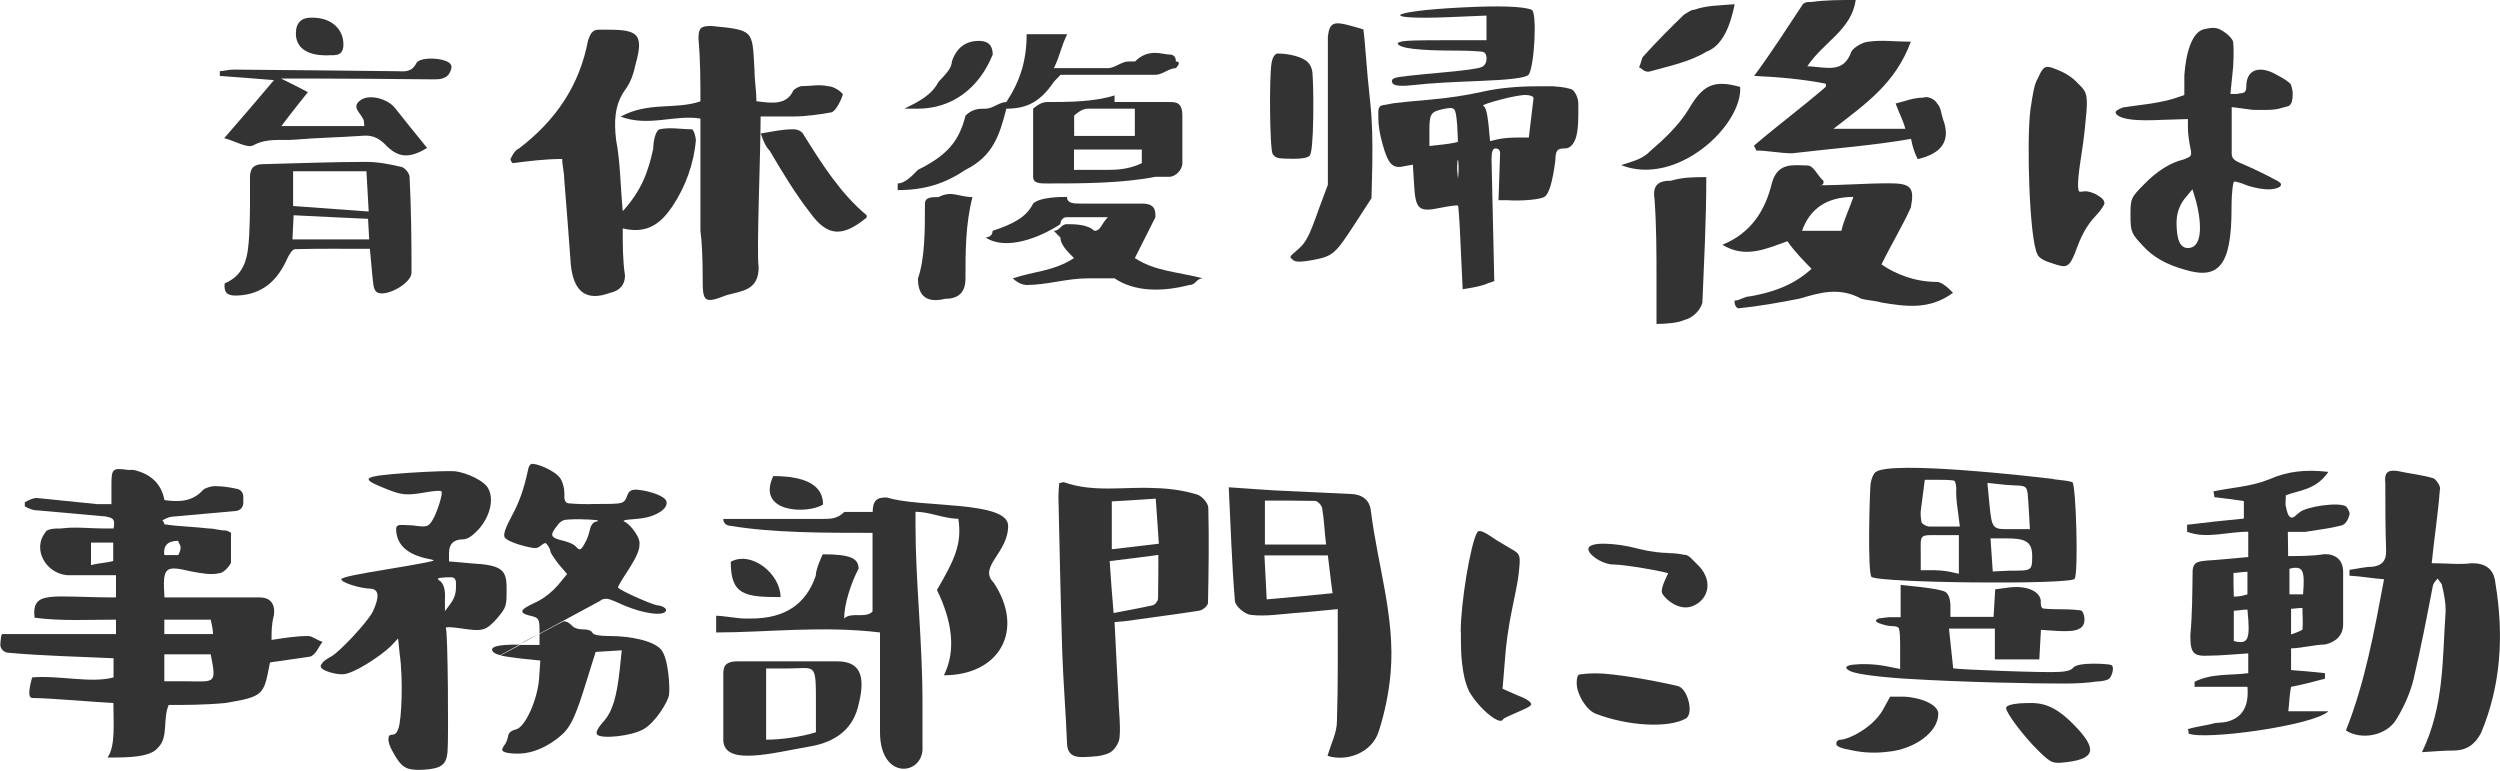
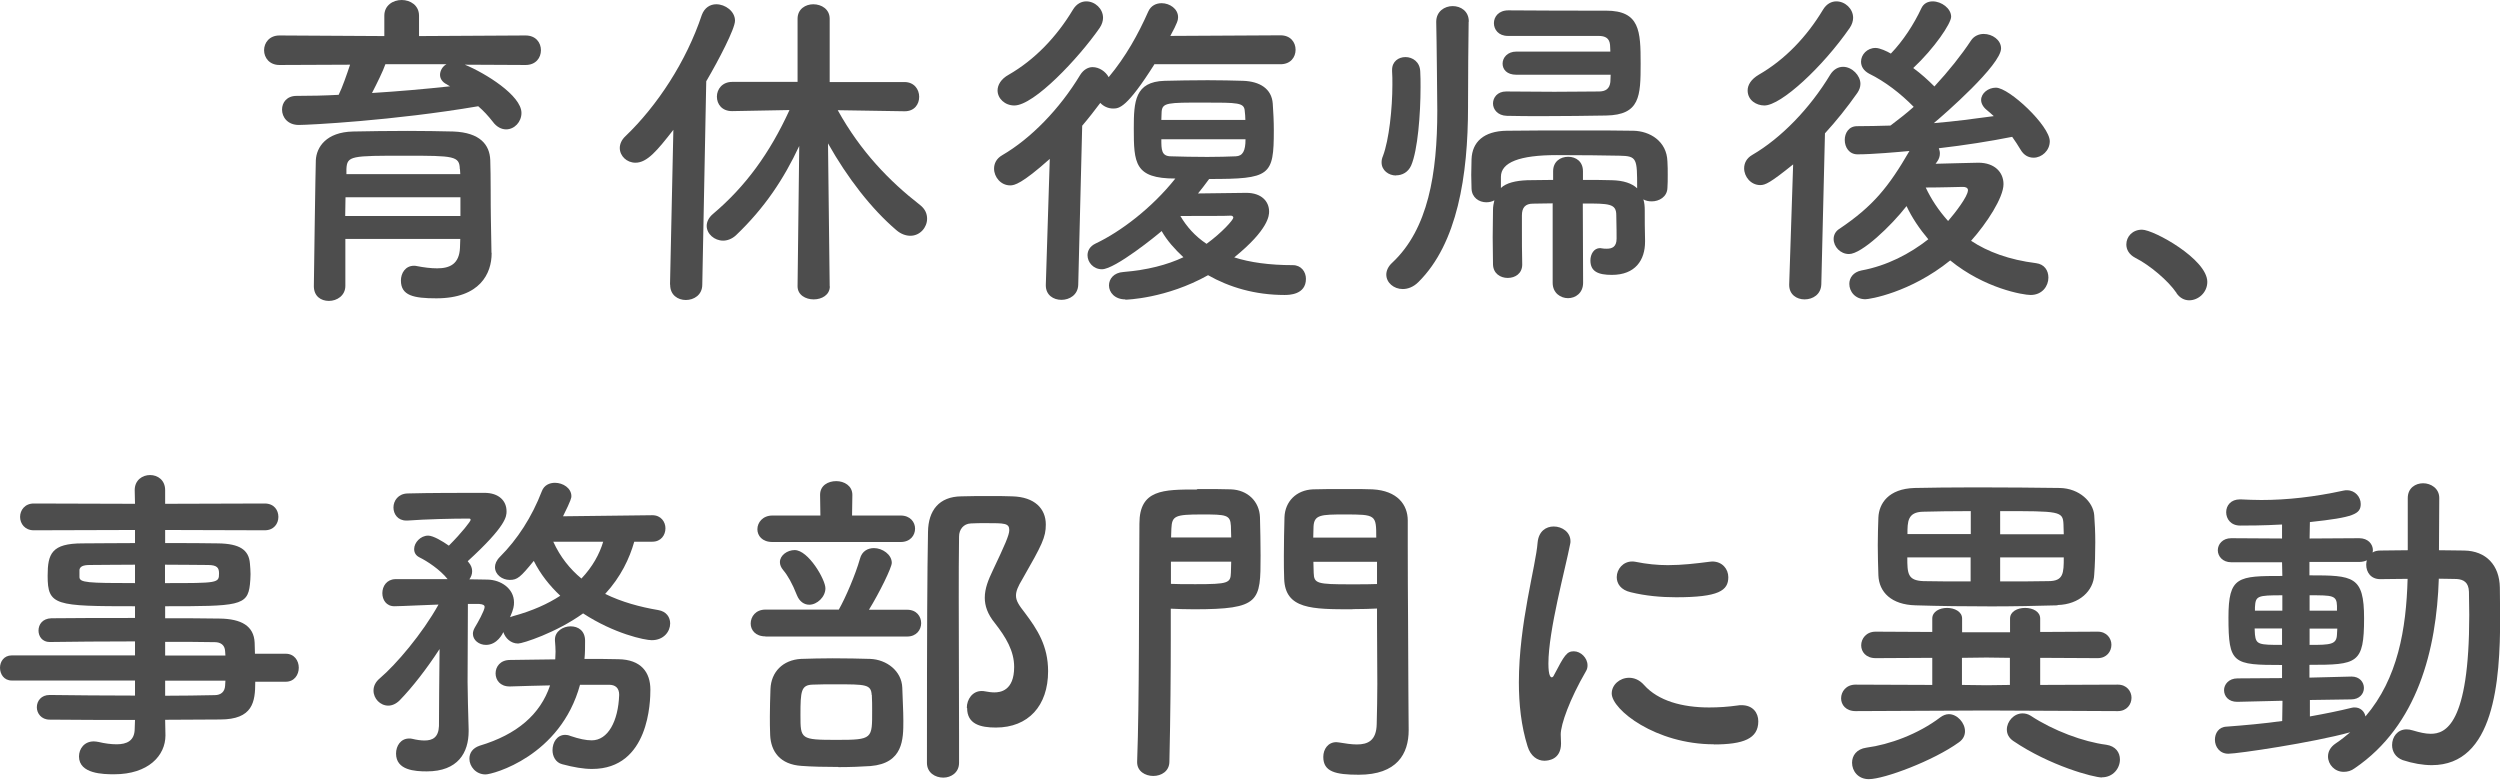
- <svg xmlns="http://www.w3.org/2000/svg" id="_レイヤー_2" data-name="レイヤー 2" viewBox="0 0 154.12 47.48">
+ <svg xmlns="http://www.w3.org/2000/svg" id="_レイヤー_2" data-name="レイヤー 2" viewBox="0 0 164.25 51.19">
  <defs>
    <style>
      .cls-1 {
-         fill: #333;
+         fill: #4d4d4d;
      }
    </style>
  </defs>
  <g id="_編集箇所" data-name="編集箇所">
    <g>
-       <path class="cls-1" d="M13.82,8.52c1.13-1.3,2.06-2.38,3.07-3.58-1.25-.1-2.3-.19-3.34-.26v-.29c.29-.02.55-.1.84-.1,3.36.02,6.72.07,10.08.1.48.02.91.07,1.2-.5.22-.43,1.94-.34,2.14.12.1.17-.12.65-.34.74-.26.17-.65.14-.98.14-2.5-.02-4.99-.05-7.49-.05h-1.68c.62.31,1.08.53,1.66.84-.55.7-1.06,1.32-1.63,2.09h5.11c-.02-.17-.02-.22-.02-.26-.05-.46-.84-.84-.26-1.3.55-.46,1.73-.12,2.18.46.65.82,1.3,1.63,1.97,2.45-1.1.67-1.8.62-2.59-.22-.43-.43-.84-.58-1.39-.53-1.39.1-2.78.12-4.18.24-.84.07-1.68-.12-2.54.34-.36.22-1.08-.24-1.8-.43ZM13.85,17.47c1.32-.55,1.44-1.75,1.51-2.95.07-1.2.05-2.4.05-3.58,0-.58.24-.82.82-.82,2.11-.05,4.22-.14,6.34-.14.72,0,1.46.14,2.18.31.22.05.5.41.5.62.1,1.97.12,3.94.12,5.9,0,.65-1.54,1.51-2.11,1.22-.14-.07-.22-.29-.24-.46-.1-.77-.14-1.51-.22-2.23-1.54,0-3.07-.02-4.61.02-.17,0-.38.36-.48.58-.6,1.34-1.51,2.21-3.07,2.28-.58.02-.86-.12-.79-.77ZM22.68,13.49c-1.56-.07-3.05-.14-4.58-.22l-.07,1.49h4.73l-.07-1.27ZM22.58,10.56h-4.51v2.14c1.56.12,3.07.22,4.66.34l-.14-2.47ZM20.09,3.41c-1.2,0-1.85-.5-1.85-1.34,0-.67.34-1.01,1.03-.98,1.15,0,1.94.7,1.9,1.73-.05.77-.7.53-1.08.6Z" />
-       <path class="cls-1" d="M38.4,13.01c1.2-1.32,1.58-2.52,1.87-3.84,0-.41.12-1.08.38-1.2.67-.14,1.34,0,1.99,0,.14,0,.26.53.26.67-.12,1.44-.65,2.9-1.46,4.1-.65.94-1.46,1.73-3.05,1.34,0,1.06,0,1.99.14,2.9,0,.55-.29.94-.94,1.08q-2.14.79-2.4-1.73c-.12-1.73-.26-3.46-.41-5.33,0-.38-.12-.79-.12-1.2-1.06,0-2.14.14-3.05.26-.14-.12-.14-.26-.14-.26.14-.26.26-.53.53-.65,2.26-1.73,3.72-3.86,4.25-6.65.14-.41.26-.67.67-.67h.53c1.87,0,2.26.26,1.73,2.14-.12.53-.26,1.06-.65,1.58-.67.94-.67,1.99-.55,3.07.26,1.32.26,2.78.41,4.37ZM46.63,6.24c.94.12,1.87.26,2.28-.67.12-.12.38-.26.53-.26.53,0,1.06-.12,1.58,0,.41,0,.94.41.94.53-.14.41-.41.94-.67,1.08-.65.12-1.58.26-2.38.26h-2.02c0,2.38-.26,8.38-.12,9.29,0,1.46-1.06,1.46-1.99,1.73-1.34.53-1.46.41-1.46-.91q0-2.02-.14-3.07v-6.91c-1.58-.26-3.19.53-4.92-.12,1.73-.94,3.34-.41,4.92-.94,0-1.2,0-2.52-.12-3.86,0-.65.12-.79.79-.79,2.66.26,2.52.26,2.66,2.66,0,.65.12,1.32.12,1.99ZM46.9,8.23c.82-.14,1.34-.26,2.02-.26.26,0,.53.12.65.38,1.08,1.73,2.26,3.6,3.86,4.92v.14c-1.46,1.2-2.4,1.2-3.46-.26-.94-1.2-1.73-2.52-2.52-3.86-.26-.26-.41-.65-.55-1.06Z" />
-       <path class="cls-1" d="M62.04,6.7c-.43,1.68-.84,2.93-2.52,3.77-1.25.84-2.5,1.25-4.18,1.25v-.41c.41,0,.84-.41,1.25-.84,1.68-.84,2.52-1.66,2.93-3.34.43-.43.84-.43,1.25-.43.43,0,.84-.41,1.27-.41.82-1.25,1.25-2.5,1.25-4.18h2.5c-.41.84-.41,1.25-.82,2.09h3.34c.41,0,.84-.41,1.25-.41h.41c.84-.84,1.68-.43,2.11-.43q.41,0,.41.43c.41,0,0,.41,0,.41-.41,0-.84.41-1.25.41h-5.86l-.41.43c-.84,1.25-1.68,1.66-2.93,1.66ZM55.75,6.7c.84-.41,1.68-.82,2.11-1.66.41-.43.82-.84.82-1.25q.43-1.27,1.68-1.27.84,0,.84.84c-.84,2.09-2.52,3.34-4.61,3.34h-.84ZM59.95,12.15c-.43,1.68-.43,3.34-.43,5.02,0,.84-.41,1.25-1.25,1.25q-1.68.41-1.68-1.25c.43-1.25.43-2.93.43-4.61,0-.41.41-.41.84-.41.82-.43,1.25,0,2.09,0ZM69.96,15.91c1.27.82,2.52.82,4.2,1.25-.43,0-.43.41-.84.41-1.68.43-3.36.43-4.61-.41h-1.66c-1.27,0-2.52.41-3.77.41,0,0-.43,0-.84-.41,1.25-.43,2.52-.43,3.77-1.25-.43-.43-.84-.84-.84-1.27l-.41-.41c.41,0,.41-.41.82-.41.43,0,1.27,0,1.68.41.41,0,.41-.41.84-.84h-2.52c-.41,0-.41.43-.41.43-1.25.82-3.34,1.66-4.61.82,0,0,.43,0,.43-.41,1.25-.41,2.09-.84,2.5-1.68.43-.41,1.68-.41,2.09-.41,0,.41.43.41.84.41h3.77c.84,0,.84.43.84.84l-1.27,2.52ZM68.71,6.29h3.36c.41,0,.82,0,.82.84v2.93c0,.41-.41.84-.82.84h-.84c-2.09.41-4.61.41-6.7.41-.41,0-.84,0-.84-.41v-4.2s.43-.41.84-.41c1.25,0,2.93,0,4.18-.41v.41ZM69.96,6.7h-2.9c-.43,0-.84.43-.84.43v1.25h3.74v-1.68ZM70.39,9.22h-4.18v1.25h2.09c.41,0,1.25,0,2.09-.41v-.84Z" />
-       <path class="cls-1" d="M80.74,9.6c-.12.12-.46.19-.96.19s-.84-.02-.98-.05-.26-.12-.34-.24c-.19-.31-.22-4.85-.07-5.62.07-.38.22-.58.38-.58.74,0,1.54.22,1.85.53.17.17.26.38.29.65.02.26.07,1.15.05,2.66s-.1,2.33-.22,2.45ZM81.86,2.26c.1-.89.38-.96,1.42-.67l.77.22s.07.5.14,1.46c.07.96.17,1.99.29,3.12s.14,2.35.12,3.72l-.05,2.11-.98,1.51c-1.25,1.92-1.37,2.06-2.64,2.3-.65.12-1.03.14-1.18.02-.14-.1-.22-.17-.19-.24s.17-.19.43-.41c.26-.22.46-.46.6-.74.17-.29.41-.91.74-1.85l.53-1.42V2.26ZM95.81,5.33c.38,0,1.03.12,1.15.22s.34.46.34.82v.74c0,.72-.07,1.25-.22,1.56s-.34.48-.6.48c-.5,0-.58.12-.6.79-.17,1.27-.38,1.99-.65,2.18-.19.17-1.39.29-2.35.22h-.5l.1-2.93c-.02-.17-.12-.26-.29-.26s-.24.22-.24.67l.17,7.51-.41.14c-.26.12-.58.19-.94.26l-.6.1-.12-2.57c-.07-1.7-.14-2.57-.17-2.59s-.38,0-1.08.14c-1.37.29-1.54.1-1.63-1.51l-.07-1.15-.55.1c-.7.17-.98-.14-1.32-1.37-.17-.6-.26-1.15-.26-1.63v-.36c0-.17.05-.29.14-.36.07-.02.12-.05.17-.05s.26-.05.65-.12c.38-.05,1.13-.12,2.26-.22,1.13-.1,2.18-.26,3.17-.48.98-.22,2.11-.34,3.41-.34h1.06ZM91.35,4.13c.19-.1.29-.26.29-.53s-.1-.38-.26-.41c-.17-.02-.72-.07-1.61-.07-2.3,0-3.5-.14-3.6-.43-.02-.05.07-.1.29-.14.22-.05,1.01-.07,2.4-.07h2.78V.96l-2.38.1c-4.22.17-3.86-.36.84-.6,2.35-.12,3.79-.07,4.32.14.36.1.17,3.6-.19,4.01-.17.19-1.18.31-2.98.38-1.8.07-3.12.14-3.96.24s-1.3.07-1.42-.07c-.12-.17-.07-.29.14-.36.22-.07,1.13-.17,2.69-.31,1.56-.14,2.45-.26,2.64-.36ZM88.13,9l.89-.1c.58-.07.86-.14.86-.17l-.05-1.06c-.1-1.08-.12-1.1-.89-.94s-.82.34-.82,1.37v.89ZM89.88,11.02c.05-.36.05-.72.02-1.08q-.02-.17-.05,0c-.02.12-.02.31-.02.53l.05.55ZM94.25,8.47l.29-2.42c-.02-.1-.14-.17-.41-.19-.5-.07-2.74.55-2.71.65.17.07.26.43.34,1.13l.1,1.06.5-.12c.36-.07.74-.1,1.2-.1h.7Z" />
-       <path class="cls-1" d="M99.94,10.18c.72-.24,1.32-.36,1.82-.89.84-.72,1.73-1.56,2.33-2.54.86-1.46,1.49-1.87,3.19-1.39.14,2.38-3.91,6.17-7.34,4.82ZM106.94.26c-.26,1.3-.74,2.57-1.75,2.93-.96.6-2.3.89-3.43,1.2-.38.14-.6-.24-.72-.24.12-.24.12-.36.22-.62.86-.96,1.75-1.85,2.57-2.64.26-.14.41-.29.62-.29.74-.26,1.46-.26,2.5-.34ZM105.19,10.92c0,2.66-.14,5.26-.24,7.73-.12.48-.6.96-1.13,1.08-.34.17-1.1.24-1.7.24v-2.66c0-1.75,0-3.31-.12-5.02-.14-.89.24-1.15,1.01-1.15.74-.22,1.44-.22,2.18-.22ZM115.99,16.3c.86.6,2.06,1.08,3.43,1.08.24,0,.62.29.98.67-1.46,1.08-2.95.84-4.42.6-.36-.12-.84-.12-1.25-.24-1.34-.74-2.57-.36-3.79,0-1.22.24-2.57.48-3.79.6-.22-.12-.22-.36-.22-.48.34,0,.6-.26.96-.26,1.22-.22,2.59-.6,3.79-1.7-.48-.48-1.08-1.1-1.49-1.7-1.34.48-2.59,1.08-4.01.22,1.82-.74,2.66-2.18,3.05-3.79.36-1.34,1.37-1.1,2.18-1.1.41,0,.62.62,1.01.96,0,.14,0,.26-.26.26,1.49,0,2.86-.12,4.3-.12,1.34,0,1.58.24,1.34,1.49-.48,1.08-1.22,2.3-1.82,3.53ZM113.04,7.94h4.42c-.12-.48-.38-.96-.6-1.56.6-.14,1.08-.36,1.7-.36.26-.12.74.1.86.36.24.24.24.6.36.96q.74,1.94-1.56,2.47c-.17-.36-.29-.65-.41-1.25-2.3.41-4.9.6-7.32.89-.77,0-1.51-.17-2.23-.17,0-.12-.12-.19-.12-.31,1.46-1.25,2.95-2.35,4.42-3.62v-.19c-1.46-.29-2.95-.41-4.42-.48,1.1-1.49,2.06-3,2.95-4.34.12-.22.34-.22.6-.22.86-.12,1.7-.12,2.71-.12-.26,1.85-1.97,2.57-2.98,4.08,1.22.07,2.23.46,2.71-.89.12-.26.74-.62,1.08-.62.77-.12,1.63,0,2.59,0-.96,2.59-2.78,3.82-4.78,5.38ZM111.1,14.23h2.42c.14-.65.48-1.34.74-2.09q-2.42,0-3.17,2.09Z" />
-       <path class="cls-1" d="M129.74,12.51c0,.1-.17.41-.6.86-.41.43-.77,1.03-1.06,1.8-.53,1.46-.65,1.37-1.66,1.03-.48-.14-.77-.36-.82-.53-.5-.96-.67-7.06-.43-8.9.14-.94.24-1.61.46-1.94.31-.72.46-.77.82-.67.65.22,1.2.48,1.68,1.01.43.43.58.55.5,1.68-.05.53-.12,1.49-.34,2.86-.22,1.37-.24,2.11-.07,2.11.02,0,.1,0,.26-.02.07-.02.31-.02.72.17.38.22.53.36.53.55ZM138,5.76c.38,0,.48-.1.48-.43,0-1.15.94-1.27,1.87-.72.5.26.82.48.89.62.05.17.1.36.1.55,0,.43-.07.6-.19.72-.07.05-.26.1-.55.17-.36.12-.96.12-1.75.1l-1.27-.17v2.83c0,.34.12.46.72.7.6.26,1.46.67,1.94.94.29.14.38.22.38.31,0,.14-.24.26-.65.29-.43.02-.89-.07-1.39-.22-.46-.19-.74-.26-.84-.26-.07,0-.17.58-.17,1.66,0,3.53-.79,4.42-2.9,3.77-1.06-.29-1.94-.77-2.54-1.44-.72-.77-.79-.84-.79-1.92,0-1.01.02-1.08.86-1.92.82-.84,1.63-1.32,2.42-1.51.53-.22.53-.17.36-.98-.07-.43-.1-.74-.1-1.03v-.48l-1.63.05c-1.46.07-2.38,0-2.74-.31-.19-.17-.07-.29.38-.46l1.01-.14c.86-.1,1.56-.24,2.04-.38l.72-.24v-1.22c.1-1.42.48-2.64,1.18-2.83.72-.17.89-.12,1.42.26.19.17.38.34.41.53.02.19.05.67,0,1.51l-.17,1.68h.5ZM134.88,15.29c1.01,0,.79-1.82.5-2.9l-.22-.72-.5.6c-.31.41-.48.91-.48,1.46,0,1.06.22,1.56.7,1.56Z" />
-       <path class="cls-1" d="M10.13,30.83c.86.12,1.73.12,2.38-.62.12-.12.48-.24.74-.24.5,0,.91.07,1.37.17.24.05.38.26.38.48v.38c0,.26-.19.48-.46.5l-3.79.34c-.26,0-.5.1-.74.24.12.12.12.24.12.24.86.14,1.73.14,2.74.26.38,0,.62.12,1.01.12.14,0,.36.14.36.14v1.85c-.12.26-.48.65-.74.65-.5.12-1.1,0-1.75-.12-1.61-.38-1.73-.26-1.61,1.61h5.88c.6,0,.98.36.86,1.13-.14.5-.14,1.01-.14,1.49.77-.12,1.51-.24,2.26-.24.26,0,.5.24.89.36-.24.26-.38.77-.77.91-.72.1-1.46.22-2.38.34q-.12,0-.12.14c-.36,1.87-.36,1.99-2.74,2.38-1.25.12-2.5.12-3.48.12-.38.86,0,1.99-.65,2.62-.48.62-1.85.62-3.12.62.5-.72.36-2.11.36-3.36-1.03-.05-4.01-.31-4.99-.31-.41,0-.05-1.1-.02-1.27,1.68-.14,3.65.38,5.02,0v-1.18c-2.09-.1-4.27-.14-6.5-.34-.26-.02-.48-.24-.48-.5.02-.31.05-.65.12-.65h7.01v-.89c-1.61,0-3.38.1-5.02-.12-.19-1.73,1.03-1.25,5.02-1.25v-1.37h-3c-1.37-.12-2.14-1.63-1.37-2.62.12-.26.6-.26.98-.26.86-.12,1.78,0,2.64,0h.6c.14-.65-.12-.65-.48-.74l-4.25-.38c-.26,0-.5-.12-.74-.24v-.26c.24-.12.48-.26.74-.26l3.74.38h.86v-1.25c0-.98.12-.98,1.03-.86h.34q1.63.38,1.9,1.87ZM6.98,33.45h-1.37v1.39c.5-.14,1.01-.14,1.37-.26v-1.13ZM10.13,34.22h.86c.14-.26.14-.38.14-.5,0-.14-.14-.26-.14-.38q-.98,0-.86.89ZM10.13,39.09h3c0-.12,0-.29-.14-.89h-2.86v.89ZM10.13,40.34v1.66h1.25c1.87,0,1.99.24,1.61-1.66h-2.86Z" />
-       <path class="cls-1" d="M23.95,45.55c0-.19.07-.26.24-.26s.29-.12.38-.41c.19-.55.29-3.05.07-4.56l-.1-.96-.43.46c-.67.65-2.35,1.75-3,1.75-.31,0-.62-.07-.91-.17-.29-.1-.43-.22-.43-.34,0-.05.05-.12.14-.24.1-.1.26-.22.53-.36.5-.29,2.11-1.99,2.52-2.71.46-.96.41-1.44-.14-1.46-.65-.02-1.78-.38-1.78-.58.02-.12.96-.31,2.86-.62,1.9-.31,2.83-.5,2.83-.53s-.1-.07-.29-.1c-1.34-.26-2.02-.89-2.02-1.87,0-.12.07-.19.19-.22.12-.02.41,0,.84.02.86.12.96.1,1.22-.34.26-.41.65-1.63.55-1.75-.05-.07-.38-.05-.98.05-1.22.22-1.49.14-2.26-.14-1.75-.7-1.94-.84,1.2-1.06,1.56-.1,2.52-.12,2.86-.1.67.07,1.9.6,2.09,1.13.26.5.19,1.49-.58,2.4-.38.43-.72.67-1.01.67-.58,0-.86.29-.86.86v.5l1.37.12c1.9.1,2.18.41,2.18,1.51s.02,1.18-.62,1.92c-.65.7-.82.79-2.18.58-.7-.1-1.01-.1-.94,0,.12.22.17,6.86.1,7.61-.07.77-.36,1.03-1.44,1.1-1.08.07-1.32-.17-1.63-.6-.17-.24-.29-.48-.41-.7-.12-.24-.17-.46-.17-.62ZM28.1,35.85c0-.12-.1-.26-.26-.26h-.34c-.31.02-.48.05-.5.07-.02.05.05.12.17.19.19.19.29.53.26,1.01v.82l.34-.46c.22-.29.34-.62.34-1.01v-.36ZM32.02,39.74l-1.18.65c-.31-.07-.48-.19-.5-.31-.05-.24.46-.34,1.54-.34h.14ZM33.26,39.74v-.65c.46-.24.96-.53,1.49-.79.17,0,.31.07.48.24.17.19.41.26.72.26s.5.07.58.22c.07.12.41.19,1.06.19,1.27,0,2.71.29,3.17.84.46.55.55,2.38.48,2.81-.07.41-.82,1.66-1.56,2.09-.74.43-2.59.62-2.86.34-.12-.12.02-.41.43-.86.5-.58.77-1.44.96-3.19l.12-1.15-1.61.1-.6,1.92c-.55,1.78-.86,2.54-1.34,3.05-.48.48-1.58,1.3-2.86,1.3-.65,0-.96-.1-.96-.24,0-.05.05-.17.14-.29.1-.12.17-.31.22-.53.02-.22.19-.36.48-.43.58-.12,1.37-1.9,1.44-3.22l.07-1.03-1.18-.12c-.55-.07-.96-.12-1.27-.19l1.2-.65h1.2ZM36.43,31.07c.77,0,1.27,0,1.49-.02.46-.02.6-.1.72-.43.12-.34.24-.5.82-.41.58.07,1.56.36,1.63.72.07.36-.36.7-1.01.91-.31.1-.67.14-1.06.17s-.58.05-.58.12c.26.1.62.48.84.89.12.22.17.41.14.55.02.31-.19.79-.65,1.51-.46.7-.67,1.06-.67,1.13,0,.14,1.97,1.01,2.38,1.1.22.02.36.07.46.14.1.07.14.12.12.19-.05.17-.34.24-.89.17-.55-.07-1.08-.24-1.63-.46-.55-.24-.91-.41-1.08-.43s-.34,0-.46.12l-3.74,2.02v-.12c0-.74-.02-.84-.48-.96-1.13-.24-.41-.53.43-.94.41-.22.82-.55,1.2-.98l.55-.67-.53-.62c-.34-.46-.5-.7-.5-.79,0-.12-.22-.5-.31-.5-.05,0-.14.05-.26.14-.12.12-.26.17-.38.17-.26,0-1.68-.34-1.87-.67-.1-.19.07-.62.48-1.39.41-.74.72-1.63.94-2.66.05-.29.12-.43.22-.46.19-.1,1.39.34,1.78.86.19.29.29.7.26,1.2.02.22.1.34.26.36s.62.05,1.39.05ZM32.06,39.71c.36-.24.77-.43,1.2-.65l-1.2.65ZM35.91,32.01c-.41,0-.72,0-.89.02-.36.02-.48.1-.79.53s-.29.6.48.77c.38.1.65.22.77.34.26.29.31.29.58-.19.14-.24.24-.53.31-.84.07-.31.22-.48.46-.5q.07-.05-.02-.07c-.17-.02-.48-.05-.89-.05Z" />
-       <path class="cls-1" d="M53.81,32.85c-3.07,0-6.14,0-8.76-.43,0,0-.46,0-.46-.43h6.14c.46,0,.89,0,1.32-.43h1.75c0-.89.46-.89.89-.89,1.97.65,7.46.17,7.46,1.75,0,1.68-1.87,2.52-.89,3.5,1.94,2.93.36,5.71-3.07,5.71.77-1.54.5-3.36-.43-5.26,1.08-1.85,1.56-2.83,1.32-4.39-.89,0-1.75-.43-2.64-.43v.86c0,3.5.43,7.03.43,10.97v2.64c.12,1.78-2.62,2.16-2.62-.89v-6.14c-3.53-.43-7.03,0-10.1,0v-1.03c.43,0,1.32.17,1.75.17h.43q3.07,0,3.96-2.64c0-.43.43-1.32.43-1.32,1.73,0,2.21.26,2.21.89-.46.86-.89,2.18-.89,3.07.43-.43,1.32.02,1.75-.43v-4.85ZM44.59,45.59v-3.96c0-.43,0-.86.89-.86h6.14c1.32,0,1.78.79,1.32,2.62q-.46,2.21-3.07,2.64c-2.14.36-5.28,1.25-5.28-.43ZM48.12,36.81c-2.23,0-3.07-.14-3.07-2.18,1.3-.7,3.07.77,3.07,2.18ZM50.3,45.14v-1.75c0-2.62,0-2.18-1.75-2.18h-1.32v4.39c.89,0,2.18-.17,3.07-.46ZM50.74,31.1c-.91.6-4.15.55-3.07-1.75,2.02,0,3.07.58,3.07,1.75Z" />
-       <path class="cls-1" d="M65.3,29.78c.17-.02.24-.07.29-.05,1.85.65,3.74.26,5.62.36.86.02,1.73.14,2.54.38.31.07.74.53.74.84.05,1.94.02,3.91-.02,5.86,0,.17-.34.46-.55.48-1.54.24-3.07.43-4.61.65-.17.02-.34.02-.6.05.07,1.61.17,3.14.24,4.68.02.82.14,1.63.07,2.42-.02.36-.34.82-.62.96-.46.22-1.03.24-1.56.26-.55.02-1.03-.07-1.06-.84-.07-1.82-.22-3.65-.29-5.47-.1-3.24-.17-6.48-.24-9.72,0-.26.02-.55.05-.86ZM68.66,37.79c.89-.17,1.66-.31,2.42-.48.14-.05.31-.26.31-.41.02-.89.02-1.75.02-2.69-1.06.14-1.97.26-3,.38.07,1.06.14,2.06.24,3.19ZM68.54,30.91v2.95l2.9-.34c-.07-.96-.12-1.85-.19-2.78-.96.07-1.8.12-2.71.17ZM81.84,46.6c.22-.77.58-1.44.58-2.14.07-2.23.05-4.46.05-6.91-1.08.1-1.85.19-2.64.24-.89.07-1.8.22-2.69.12-.38-.02-.98-.53-1.01-.86-.19-2.28-.26-4.58-.38-7.01,1.08.07,1.92.14,2.78.19l4.73.22c.72.02,1.18.38,1.25,1.03.41,3.34,1.51,6.6,1.22,9.98-.1,1.22-.36,2.47-.74,3.65-.41,1.27-1.92,1.87-3.14,1.49ZM77.95,34.24l.14,2.71c1.39-.12,2.66-.24,4.06-.38-.12-.82-.19-1.58-.29-2.33h-3.91ZM81.75,33.57c-.1-.82-.12-1.54-.24-2.23-.02-.19-.29-.46-.43-.46-1.06-.02-2.11-.02-3.1-.02v2.71h3.77Z" />
-       <path class="cls-1" d="M90.05,38.95c0-1.78.6-5.4,1.01-6.12.14-.26.6.07,1.18.46l.89.53c.6.34.62.38.5,1.49-.05.53-.22,1.3-.43,2.33s-.36,2.06-.43,3.12l-.14,1.7.86.38c.58.22.89.41.91.58-.02.12-.34.26-.84.48-.53.24-.86.36-.91.46-.07.12-.26.1-.53-.07-.58-.36-1.22-1.08-1.56-1.68-.26-.6-.34-1.01-.43-1.75-.05-.36-.07-.98-.07-1.9ZM97.2,42.11c0-.31.05-.5.17-.53.17-.02.5-.07,1.03-.07,1.1,0,3.5.43,4.99.77.65.1,1.06,1.73.53,2.02-1.08.6-3.55.46-5.52-.29-.31-.12-.58-.38-.84-.79-.24-.41-.36-.79-.36-1.1ZM102.87,34.1c.46,0,.79.07.96.1.17,0,.31.1.43.22l.5.5c.91,1.01.48,2.11-.43,2.45-.89.34-1.78-.55-1.87-.82-.1-.26.29-1.03.38-1.2,0-.07-2.62-.55-3.38-.55-.72,0-1.73-.72-1.51-1.06.1-.14.43-.24,1.03-.22.58.02,1.25.1,2.02.31.77.19,1.42.26,1.87.26Z" />
-       <path class="cls-1" d="M113.52,45.59c.41,0,1.9-.7,2.54-1.8l.46-.84h.91c1.13.07,2.09.55,2.06,1.06,0,1.15-1.51,2.18-3.07,2.33-.77.1-1.49.07-2.18-.07-.72-.12-1.06-.26-1.03-.41-.02-.17.1-.26.31-.26ZM117.17,38.03v-1.97l1.15.12c.84.1,1.39.19,1.61.31.19.14.29.38.31.82v.72h2.66l.1-1.7.91-.12c1.13-.12,1.87.29,1.9.84-.02.29.05.43.14.46.1.02.48.05,1.15.05.62,0,1.03.05,1.18.07.22.07.41.91-.1,1.13-.22.14-.67.17-1.3.14l-1.06-.07-.1,1.82h-2.74v-1.9h-2.83l.26,2.45c.19.07,5.74.29,6.58.22.38-.02.7-.1.82-.26.29-.36,2.11-.24,2.33-.17.22.07.1.62-.1.84-.12.1-.38.17-.84.19-.43.07-1.1.12-1.97.12-1.73,0-6.14-.07-9.94-.31-1.92-.14-3.02-.31-3.31-.5-.29-.17-.19-.31.31-.36.48-.05,1.18-.05,1.99.1l.86.17v-1.32c0-.65-.02-1.01-.07-1.15-.02-.12-.19-.17-.41-.17-.26,0-.5-.07-.79-.17-.29-.1-.29-.22-.02-.31l.58-.07h.72ZM126.58,29.54c.65.07,1.03.12,1.18.19.22.14.38,5.54.14,5.95-.24.38-12.15.26-12.53-.12-.24-.31-.12-5.02-.05-5.76.07-.36.17-.58.31-.7.96-.72,9.62.26,10.95.43ZM120.7,31.51c-.1-.65-.12-1.13-.1-1.42-.02-.29-.07-.43-.14-.46-.07-.02-.36-.05-.84-.05h-.96l-.24,1.85c-.05.29.02.72.05.79s.29.26.53.24h1.82l-.12-.96ZM120.77,32.99h-1.06c-1.44,0-1.3-.12-1.3,1.2v.96h.62c.38,0,.77.02,1.18.1l.55.12v-2.38ZM125.14,32.63l-.07-1.25c-.12-1.68.05-1.37-1.42-1.49l-1.13-.12.12,1.27c.17,1.7.19,1.58,1.54,1.58h.96ZM122.71,33.19l.14,2.04,1.06-.05c1.34,0,1.37.02,1.37-.91s-.48-1.08-1.63-1.08h-.94ZM123.67,43.65c0-.14.29-.24.84-.29,1.1-.05,1.92-.14,3.36,1.34,1.42,1.46,1.32,2.06-.43,2.28-.86.1-.96.12-1.8-.72-.84-.82-1.97-2.3-1.97-2.62Z" />
-       <path class="cls-1" d="M134.88,44.95c.53-.17,1.13-.22,1.7-.38.19-.02.43-.02.67-.07q1.46-.34,1.3-2.16h-3.26v-.31c1.06-.53,2.16-.38,3.31-.53v-1.22c-.89.05-1.68.14-2.42.14-.96.05-1.15-.14-1.15-1.25.12-1.3.12-2.57.14-3.91,0-.65.41-.65.84-.7.82-.05,1.68-.14,2.59-.22v-1.56c-1.34,0-2.59.46-3.77,0v-.43c1.1-.14,2.26-.26,3.5-.38v-1.08c-.62-.1-1.25-.17-1.82-.24,0-.14-.05-.26-.05-.36,1.15-.24,2.33-.29,3.43-.74,1.15-.5,2.21-.62,3.65-.46-.77,1.13-1.82,1.13-2.62,1.44,0,.26-.05.58,0,.7.07.34.14.6.31.67s.38-.22.53-.31c.38-.36,2.47-.67,2.88-.36.12.14.26.41.19.53-.07.26-.22.6-.55.65-.67.17-1.46.26-2.18.38h-1.06c0,.48.02.86.02,1.49.77,0,1.49,0,2.26-.12.67,0,1.13.36,1.13,1.1v3.22c0,.7-.46,1.1-1.1,1.25-.74.02-1.37.22-2.11.24v1.34c.7.05,1.32.1,2.09.19v.34c-.72.19-1.34.36-2.09.5-.1.48-.1.91-.17,1.51h2.47c-.94.89-7.68,1.8-8.62,1.37,0-.14,0-.19-.05-.26ZM138.55,35.25c-.34,0-.6.07-.86.07,0,.53,0,.96.02,1.46.31,0,.55-.05.84-.14v-1.39ZM138.55,37.58c-.34,0-.6.07-.84.07v1.87c.89.22,1.03-.05.84-1.94ZM141.98,36.64c.12-1.51,0-1.78-.84-1.58v1.58h.84ZM141.24,39.11c.24-.07.6-.22.7-.29.05-.41,0-.84,0-1.34-.31,0-.53.05-.7.05v1.58ZM146.98,35.71c-.72-.05-1.49-.19-2.14-.22v-.36c.5-.07.96-.19,1.42-.19.48-.07.84-.26.84-.96-.05-1.42-.05-2.81-.05-4.18-.07-.65.12-.84.72-.77.77.17,1.54.24,2.26.46.12.05.48.5.38.72-.1,1.42-.34,2.9-.5,4.51.96,0,1.7.1,2.47,0,.84,0,1.37.34,1.46,1.25.53,3.19.34,6.29-.89,9.22-.38.72-.91,1.08-1.7,1.08-.55,0-1.18.05-1.94.1,1.39-2.88,1.25-5.78,1.46-8.71,0-.53-.1-1.06-.22-1.54,0-.17-.19-.26-.26-.46-.19.19-.26.29-.31.46-.36,1.87-.74,3.84-1.18,5.71-.19.84-.6,1.75-1.06,2.5-.62,1.06-2.21,1.3-3.12.7,1.18-2.95,1.75-6.12,2.35-9.31Z" />
+       <path class="cls-1" d="M30.54,4.25c1.34.55,3.72,2.02,3.72,3.17,0,.59-.46,1.08-1.01,1.08-.29,0-.62-.15-.88-.51-.29-.37-.59-.7-.95-1.01-5.57.95-11.16,1.23-11.79,1.23-.73,0-1.1-.51-1.1-1.01,0-.46.31-.9.95-.9.9,0,1.85-.02,2.77-.07.24-.48.53-1.32.75-1.98l-4.64.02c-.66,0-1.01-.48-1.01-.97s.35-.97,1.01-.97l6.89.04v-1.34c0-.68.57-1.03,1.14-1.03s1.14.35,1.14,1.03v1.34l7-.04c.68,0,1.01.48,1.01.97s-.33.97-1.01.97l-3.98-.02ZM32.3,16.61v.04c0,1.3-.75,2.95-3.63,2.95-1.5,0-2.33-.18-2.33-1.17,0-.48.29-.97.86-.97.04,0,.11,0,.18.02.46.09.92.15,1.34.15.84,0,1.45-.29,1.5-1.34,0-.18.02-.37.02-.59h-7.55v3.08c0,.64-.55.99-1.08.99s-.99-.31-.99-.97c0-.22.11-7.9.13-8.27.04-.86.68-1.85,2.44-1.89,1.03-.02,2.33-.04,3.61-.04,1.06,0,2.09.02,2.99.04,1.76.07,2.38.88,2.42,1.87.04,1.01.02,2.93.04,3.81l.04,2.29ZM30.25,12.96h-7.55c0,.4-.02.81-.02,1.23h7.57v-1.23ZM30.21,11.11c-.02-.86-.37-.88-3.56-.88-3.59,0-3.85,0-3.89.88v.33h7.48l-.02-.33ZM25.32,4.22c-.15.44-.55,1.25-.88,1.89,1.76-.11,3.48-.26,5.13-.44-.09-.04-.15-.09-.22-.13-.31-.15-.44-.4-.44-.62,0-.26.15-.55.42-.7h-4Z" />
+       <path class="cls-1" d="M44.02,18.7l.22-10.17c-1.06,1.36-1.72,2.16-2.49,2.16-.57,0-1.03-.44-1.03-.97,0-.24.11-.53.37-.77,2.09-2,4-4.91,5.02-7.97.18-.48.55-.7.95-.7.59,0,1.23.46,1.23,1.08,0,.53-1.08,2.6-1.89,3.98l-.26,13.36c0,.68-.55,1.01-1.08,1.01s-1.03-.33-1.03-.99v-.02ZM54.52,18.81c0,.57-.53.86-1.06.86s-1.06-.29-1.06-.86v-.02l.11-9.2c-1.01,2.16-2.27,4.07-4.16,5.87-.26.24-.57.35-.84.35-.57,0-1.08-.44-1.08-.97,0-.26.13-.55.42-.79,2.13-1.8,3.72-3.98,5.02-6.82l-3.76.07h-.02c-.66,0-.99-.46-.99-.95s.35-.97,1.01-.97h4.29V1.23c0-.64.53-.95,1.03-.95.55,0,1.08.33,1.08.95v4.16h4.91c.64,0,.97.48.97.97s-.31.95-.95.95h-.02l-4.38-.07c1.5,2.71,3.39,4.66,5.41,6.23.33.26.46.57.46.9,0,.57-.46,1.12-1.1,1.12-.29,0-.62-.11-.92-.37-1.65-1.41-3.21-3.43-4.49-5.7l.11,9.37v.02Z" />
+       <path class="cls-1" d="M75.86,4.2c-1.83,2.9-2.33,2.93-2.73,2.93-.33,0-.64-.15-.84-.37-.4.53-.77,1.01-1.19,1.5l-.26,10.45c-.02.66-.57.99-1.1.99s-1.03-.31-1.03-.95v-.04l.26-8.27c-1.85,1.65-2.33,1.74-2.6,1.74-.62,0-1.06-.55-1.06-1.1,0-.33.15-.66.53-.88,1.89-1.1,3.78-3.04,5.13-5.28.22-.35.53-.51.81-.51.44,0,.86.29,1.06.66,1.12-1.34,1.94-2.82,2.6-4.31.18-.4.53-.55.88-.55.53,0,1.08.37,1.08.92,0,.18-.04.37-.51,1.23l7.24-.04c.66,0,.99.46.99.95s-.33.95-.99.95h-8.27ZM66.64,6.93c-.62,0-1.1-.46-1.1-.99,0-.35.22-.75.73-1.03,1.72-.99,3.15-2.49,4.22-4.27.24-.4.57-.55.88-.55.57,0,1.1.48,1.1,1.08,0,.2-.07.44-.22.66-1.39,2-4.31,5.1-5.61,5.1ZM73.94,19.67c-.7,0-1.08-.46-1.08-.92,0-.42.31-.84.95-.88,1.56-.13,2.86-.46,3.94-.97-.57-.53-1.08-1.1-1.43-1.72-.29.26-3.06,2.51-3.92,2.51-.57,0-.95-.46-.95-.92,0-.29.15-.59.53-.77,1.63-.77,3.7-2.33,5.24-4.27-2.68,0-2.73-1.01-2.73-3.3,0-1.76.07-3.06,2.02-3.12.81-.02,1.83-.04,2.84-.04.84,0,1.65.02,2.33.04,1.08.04,1.87.51,1.94,1.5.04.55.07,1.17.07,1.76,0,2.99-.24,3.19-4.25,3.19-.24.33-.48.64-.73.95,1.19-.02,2.88-.04,3.17-.04,1.01,0,1.5.57,1.5,1.23,0,.24-.02,1.17-2.29,3.01,1.03.33,2.31.51,3.85.51.55,0,.86.44.86.9,0,1.06-1.14,1.06-1.41,1.06-1.94,0-3.63-.51-5.02-1.3-2.75,1.54-5.37,1.61-5.44,1.61ZM81.82,7.88c0-.2-.02-.4-.04-.59-.04-.55-.42-.55-2.73-.55s-2.68,0-2.73.59c0,.15-.02.35-.02.55h5.52ZM76.3,9.15c0,.68,0,1.12.64,1.12.64.02,1.52.04,2.38.04.7,0,1.36-.02,1.87-.04.46-.02.64-.35.64-1.12h-5.52ZM81.03,14.3c0-.09-.09-.13-.15-.13h-.07c-.09.02-2.05.02-3.26.02.4.68.95,1.32,1.72,1.83,1.03-.75,1.76-1.58,1.76-1.72Z" />
+       <path class="cls-1" d="M91.72,11.53c-.48,0-.95-.33-.95-.86,0-.13.02-.26.09-.42.4-1.06.62-3.12.62-4.69,0-.31,0-.62-.02-.88v-.09c0-.55.42-.84.88-.84s.95.31.97.95c.02.29.02.66.02,1.03,0,1.74-.18,4.14-.62,5.15-.2.44-.59.64-.99.64ZM96.49,1.43c-.02,1.47-.04,3.61-.04,5.37v.22c0,4.51-.7,8.98-3.26,11.51-.33.33-.7.46-1.03.46-.59,0-1.08-.42-1.08-.95,0-.24.11-.53.4-.79,2.35-2.2,2.95-5.85,2.95-9.97,0-.29-.04-4.73-.07-5.83v-.02c0-.68.55-1.03,1.08-1.03s1.06.33,1.06,1.01v.02ZM102.02,13.36c-.44,0-.88.02-1.3.02-.51,0-.73.26-.73.77v.9c0,.75,0,1.54.02,2.33,0,.59-.46.88-.95.88s-.95-.29-.97-.88c0-.57-.02-1.17-.02-1.78s.02-1.23.02-1.8c0-.24.04-.44.09-.64-.15.09-.35.13-.53.13-.48,0-.95-.31-.97-.9,0-.29-.02-.59-.02-.9,0-.33.02-.68.02-1.03.04-1.12.79-1.85,2.31-1.87,1.28-.02,3.08-.02,4.82-.02,1.28,0,2.51,0,3.5.02,1.08.02,2.2.68,2.24,2.02.02.29.02.59.02.88,0,.31,0,.59-.02.86-.02.59-.55.88-1.03.88-.2,0-.4-.04-.55-.13.07.22.09.46.09.73,0,.62,0,1.23.02,1.94v.11c0,1.21-.64,2.18-2.18,2.18-.9,0-1.41-.22-1.41-.95,0-.4.22-.81.64-.81.04,0,.09.02.13.02.11.02.2.02.31.02.33,0,.64-.11.64-.66,0,0,0-.95-.02-1.54,0-.77-.46-.77-2.2-.77l.02,5.21c0,.68-.51,1.01-.99,1.01s-1.01-.33-1.01-1.01v-5.21ZM99.62,4.91c-.62,0-.9-.35-.9-.73,0-.4.33-.79.9-.79h6.18c0-.18-.02-.33-.02-.44-.04-.44-.31-.59-.75-.59h-5.96c-.62,0-.92-.42-.92-.84s.31-.84.95-.84c1.87.02,4.75.02,6.42.02,2.22,0,2.27,1.34,2.27,3.48s-.04,3.37-2.27,3.41c-1.23.02-2.71.04-4.09.04-.88,0-1.72,0-2.44-.02-.59-.02-.9-.42-.9-.81s.29-.79.86-.79h.02c.92,0,2.05.02,3.15.02s2.16-.02,2.93-.02c.44,0,.7-.18.75-.62,0-.13.02-.31.02-.48h-6.18ZM107.56,12.34c0-1.91,0-2.09-1.14-2.11-.9-.02-2.62-.04-4.14-.04q-3.67,0-3.67,1.43v.73c.35-.33.95-.48,1.74-.51.53,0,1.1-.02,1.69-.02v-.57c0-.64.48-.95.99-.95s.97.31.97.95v.57c.66,0,1.3,0,1.91.02.75.02,1.3.2,1.65.53v-.02Z" />
+       <path class="cls-1" d="M117.81,10.8c-1.5,1.21-1.83,1.36-2.16,1.36-.62,0-1.06-.55-1.06-1.1,0-.33.15-.66.53-.88,1.89-1.1,3.78-3.04,5.13-5.28.22-.35.53-.51.84-.51.59,0,1.14.57,1.14,1.12,0,.2-.07.4-.2.59-.68.97-1.39,1.85-2.13,2.66l-.24,9.92c-.02.66-.55.99-1.1.99-.51,0-1.01-.31-1.01-.95v-.04l.26-7.9ZM115.92,6.93c-.51,0-1.1-.33-1.1-.99,0-.35.22-.73.73-1.03,1.72-.99,3.15-2.49,4.22-4.27.24-.4.57-.55.88-.55.57,0,1.1.48,1.1,1.08,0,.2-.07.44-.22.66-1.78,2.57-4.51,5.1-5.61,5.1ZM127.16,10.76c.99-.02,2.44-.07,2.82-.07,1.06,0,1.65.62,1.65,1.41,0,.88-1.1,2.57-2.13,3.72,1.1.73,2.51,1.25,4.27,1.47.55.07.81.48.81.95,0,.55-.4,1.14-1.17,1.14-.48,0-3.01-.42-5.28-2.27-2.64,2.13-5.32,2.55-5.57,2.55-.68,0-1.06-.51-1.06-1.01,0-.4.26-.77.79-.88,1.69-.31,3.19-1.1,4.4-2.05-.59-.7-1.08-1.43-1.43-2.18-1.01,1.3-2.95,3.15-3.78,3.15-.57,0-1.01-.48-1.01-.99,0-.24.11-.51.4-.68,2.18-1.47,3.21-2.73,4.58-5.1-.75.07-2.42.22-3.41.22-.55,0-.84-.46-.84-.95,0-.44.26-.9.81-.9.73,0,1.45-.02,2.18-.04l.04-.02c.48-.37.99-.75,1.5-1.21-.86-.88-1.89-1.67-2.93-2.18-.37-.2-.53-.48-.53-.79,0-.46.4-.9.95-.9.29,0,.75.22,1.01.37.81-.84,1.52-1.94,2-2.97.15-.33.44-.46.75-.46.57,0,1.21.46,1.21,1.01,0,.44-1.1,2.07-2.49,3.37.51.37.97.79,1.39,1.21.92-.99,1.78-2.07,2.4-3.01.2-.31.53-.44.84-.44.57,0,1.14.4,1.14.95,0,1.08-3.72,4.33-4.42,4.91,1.36-.11,2.68-.29,3.94-.46-.15-.15-.33-.29-.48-.42-.24-.2-.35-.44-.35-.64,0-.44.46-.81.97-.81.88,0,3.54,2.51,3.54,3.52,0,.62-.53,1.08-1.06,1.08-.33,0-.64-.15-.86-.53-.18-.29-.35-.57-.55-.84-1.45.29-3.1.55-4.82.75.04.11.07.22.07.33,0,.18-.04.35-.18.55l-.11.15ZM129.3,12.52c0-.2-.18-.24-.33-.24h-.07c-.15,0-1.39.04-2.38.04.35.75.84,1.5,1.47,2.2.48-.55,1.3-1.63,1.3-2Z" />
+       <path class="cls-1" d="M143,19.25c-.55-.81-1.76-1.83-2.71-2.31-.42-.22-.59-.55-.59-.88,0-.51.4-.97,1.03-.97.77,0,4.29,1.94,4.29,3.43,0,.7-.59,1.21-1.19,1.21-.31,0-.62-.15-.84-.48Z" />
+       <path class="cls-1" d="M16.77,44.81c0,1.3-.15,2.46-2.31,2.46-1.14,0-2.35.02-3.61.02l.02,1.01v.02c0,1.32-1.12,2.55-3.37,2.55-.7,0-2.31-.02-2.31-1.17,0-.51.35-.99.97-.99.11,0,.22.02.33.04.37.09.79.15,1.17.15.66,0,1.19-.22,1.19-1.03l.02-.57c-1.91,0-3.85,0-5.61-.02-.55,0-.84-.42-.84-.81,0-.42.29-.81.84-.81h.02c1.63.02,3.61.04,5.59.04v-.99H.77c-.51,0-.77-.42-.77-.84,0-.4.26-.81.77-.81h8.1v-.92c-2.07,0-4.16.02-5.59.04h-.02c-.48,0-.73-.37-.73-.75,0-.4.26-.79.84-.81,1.56-.02,3.54-.02,5.5-.02v-.77c-5.26,0-5.74-.04-5.74-2,0-1.45.26-2.13,2.29-2.13.84,0,2.11-.02,3.45-.02v-.86l-6.65.02c-.59,0-.9-.44-.9-.88s.31-.88.9-.88l6.65.02-.02-.9c0-.66.51-.99,1.01-.99s.99.33.99.99v.9l6.54-.02c.62,0,.9.44.9.88s-.29.88-.9.88l-6.54-.02v.86c1.34,0,2.62,0,3.48.02,1.41.02,2.02.42,2.09,1.32.02.24.04.48.04.7,0,.24-.02.46-.04.68-.15,1.41-.77,1.43-5.57,1.43v.79c1.3,0,2.53,0,3.59.02,1.41.02,2.24.48,2.29,1.58,0,.2.02.44.02.73h2.02c.57,0,.86.46.86.92s-.29.92-.86.92h-2ZM8.87,37.1c-1.19,0-2.29.02-2.97.02-.46,0-.64.11-.68.31v.48c0,.37.53.4,3.65.4v-1.21ZM10.85,38.31c3.48,0,3.54,0,3.54-.64,0-.35-.11-.55-.73-.55s-1.67-.02-2.82-.02v1.21ZM14.79,42.78c-.02-.4-.29-.59-.68-.59-.9-.02-2.02-.02-3.26-.02v.9h3.96l-.02-.29ZM10.85,44.72v.99c1.14,0,2.24-.02,3.26-.04.4,0,.66-.22.68-.62,0-.11.02-.22.02-.33h-3.96Z" />
+       <path class="cls-1" d="M41.67,35.59c-.31,1.1-.88,2.31-1.91,3.43,1.08.53,2.29.86,3.48,1.06.55.09.79.48.79.88,0,.53-.42,1.1-1.21,1.1-.46,0-2.46-.42-4.51-1.76-1.78,1.28-3.98,1.98-4.27,1.98-.48,0-.84-.35-.97-.75-.04.09-.4.84-1.14.84-.46,0-.86-.31-.86-.73,0-.13.04-.26.13-.42.18-.29.64-1.12.64-1.34,0-.11-.09-.18-.35-.2h-.75v.18s-.02,3.76-.02,4.95c0,.35.04,2.35.07,3.12v.11c0,1.41-.7,2.64-2.75,2.64-.77,0-2.02-.07-2.02-1.17,0-.51.31-.99.86-.99.07,0,.13,0,.2.02.29.07.57.11.81.11.53,0,.92-.2.95-.95,0-.99.02-3.23.04-5.06-.81,1.25-1.78,2.51-2.62,3.37-.24.24-.51.35-.75.35-.53,0-.97-.46-.97-.99,0-.29.13-.57.42-.81,1.06-.9,2.79-2.93,3.85-4.84-.24,0-2.49.11-2.9.11-.53,0-.79-.42-.79-.86,0-.46.29-.9.84-.92h3.45c-.51-.64-1.36-1.19-1.85-1.43-.26-.13-.35-.33-.35-.55,0-.42.42-.88.92-.88.33,0,.95.37,1.36.66.88-.88,1.43-1.61,1.43-1.69,0-.07-.04-.09-.11-.09-1.08,0-2.82.04-4.03.13h-.09c-.55,0-.84-.42-.84-.86s.31-.9.92-.92c1.43-.04,3.54-.04,5.06-.04.95,0,1.45.53,1.45,1.21,0,.33,0,.95-2.55,3.28.02.02.04.07.07.09.15.18.22.37.22.57s-.07.37-.18.53c.44,0,.86.02,1.21.02.84.02,1.72.57,1.72,1.5,0,.22-.02.42-.26.97l.2-.07c1.28-.35,2.29-.81,3.1-1.34-.7-.66-1.3-1.41-1.74-2.29-.88,1.08-1.08,1.25-1.58,1.25s-.97-.35-.97-.84c0-.2.09-.44.33-.68,1.14-1.14,2.09-2.6,2.75-4.31.15-.4.51-.55.86-.55.53,0,1.08.35,1.08.88,0,.09,0,.22-.55,1.32l5.87-.07c.57,0,.86.44.86.86,0,.44-.29.88-.86.88h-1.19ZM38.11,44.98c-1.28,4.71-5.74,5.9-6.21,5.9-.64,0-1.06-.53-1.06-1.03,0-.37.2-.7.68-.86,2.44-.73,3.98-2.05,4.62-3.96-.88.02-1.76.04-2.62.07h-.04c-.62,0-.92-.42-.92-.86s.31-.88.95-.88c.95-.02,1.96-.02,2.97-.04,0-.15.02-.33.02-.51,0-.22-.02-.46-.04-.73v-.07c0-.53.53-.86,1.03-.86s.95.29.95.95c0,.42,0,.81-.04,1.19.75,0,1.5,0,2.22.02,1.5.02,2.11.86,2.11,2,0,.75-.07,5.21-3.83,5.21-.57,0-1.21-.11-1.96-.31-.44-.11-.64-.53-.64-.92,0-.51.29-1.01.84-1.01.09,0,.22.02.33.07.59.2,1.03.29,1.41.29,1.06,0,1.74-1.25,1.8-2.99,0-.46-.26-.66-.66-.66h-1.91ZM36.35,35.59c.46,1.01,1.1,1.8,1.85,2.42.73-.77,1.19-1.61,1.43-2.42h-3.28Z" />
+       <path class="cls-1" d="M50.29,41.81c-.66,0-.97-.42-.97-.84,0-.46.33-.92.97-.92h4.82c.44-.77,1.1-2.31,1.39-3.34.13-.51.53-.7.92-.7.55,0,1.17.42,1.17.97,0,.31-.81,1.96-1.5,3.08h2.51c.62,0,.92.44.92.88s-.31.88-.92.88h-9.31ZM50.75,35.61c-.68,0-.99-.42-.99-.84,0-.44.35-.9.99-.9h3.15l-.02-1.34v-.02c0-.62.53-.9,1.06-.9s1.06.31,1.06.9v.02l-.02,1.34h3.19c.64,0,.95.44.95.86,0,.44-.31.88-.95.88h-8.41ZM55.09,50.39c-.88,0-1.76-.02-2.42-.07-1.43-.09-2.02-.95-2.07-2.02-.02-.46-.02-.86-.02-1.23,0-.62.02-1.14.04-1.8.04-1.12.81-1.91,2-1.98.62-.02,1.36-.04,2.09-.04.9,0,1.8.02,2.46.04,1.08.04,2.07.79,2.11,1.89.02.79.07,1.47.07,2.18,0,1.19,0,2.79-2.16,2.97-.57.04-1.34.07-2.11.07ZM52.36,39.11c-.31-.79-.62-1.32-.9-1.65-.15-.18-.22-.35-.22-.53,0-.44.48-.79.97-.79.9,0,2.02,1.94,2.02,2.51s-.55,1.08-1.06,1.08c-.33,0-.64-.2-.81-.62ZM57.27,45.66c-.04-.7-.4-.7-2.35-.7-.57,0-1.12,0-1.52.02-.77.02-.81.42-.81,2s0,1.63,2.38,1.63,2.33-.07,2.33-1.94c0-.31,0-.64-.02-1.01ZM63.52,46.5c0-.55.37-1.1.97-1.1.07,0,.15,0,.22.02.22.04.42.07.62.07.37,0,1.3-.09,1.3-1.67,0-1.06-.55-1.96-1.25-2.86-.51-.62-.68-1.17-.68-1.69,0-.62.24-1.19.53-1.8.77-1.63,1.08-2.31,1.08-2.64,0-.46-.31-.46-1.52-.46-.35,0-.7,0-1.01.02-.48.02-.77.4-.77.86-.02,1.32-.02,2.66-.02,4.03,0,2.93.02,5.96.02,9.04v1.8c0,.64-.53.97-1.03.97-.55,0-1.08-.33-1.08-.97,0-9.35.02-12.3.07-15.18.02-1.41.73-2.31,2.18-2.33.59-.02,1.23-.02,1.91-.02.48,0,.97,0,1.45.02,1.47.04,2.2.81,2.2,1.85,0,.84-.24,1.32-1.54,3.59-.29.48-.42.79-.42,1.08,0,.35.2.64.59,1.14.81,1.08,1.52,2.16,1.52,3.83,0,2.27-1.3,3.7-3.43,3.7-1.01,0-1.89-.22-1.89-1.28Z" />
+       <path class="cls-1" d="M78.67,32.13c.88,0,1.78,0,2.2.02,1.1.04,1.87.79,1.91,1.83.02.79.04,1.69.04,2.53,0,3.01-.02,3.52-4.38,3.52-.57,0-1.12-.02-1.52-.04v1.96c0,2.27-.02,4.97-.09,8.08,0,.64-.53.95-1.06.95s-1.06-.31-1.06-.9v-.04c.15-4.03.11-10.63.15-15.64,0-2.24,1.56-2.24,3.78-2.24ZM80.89,35.32c0-.29-.02-.53-.02-.77-.04-.73-.31-.75-1.91-.75-1.76,0-1.96.09-2,.92,0,.18-.02.37-.02.59h3.96ZM76.93,36.91v1.45c.31.02.97.02,1.63.02,2.13,0,2.29-.07,2.31-.75,0-.22.02-.46.02-.73h-3.96ZM88.86,40.03c-2.66,0-4.42,0-4.49-2-.02-.46-.02-.99-.02-1.52,0-.84.02-1.74.04-2.53.04-1.03.77-1.78,1.87-1.83.42-.02,1.36-.02,2.27-.02.66,0,1.28,0,1.65.02,1.63.09,2.31,1.01,2.31,2.05v1.69c0,3.39.04,6.56.04,9.35,0,1.03.02,1.96.02,2.73,0,1.56-.77,2.93-3.28,2.93-1.54,0-2.33-.2-2.33-1.17,0-.51.31-.97.86-.97.07,0,.11.02.18.02.42.07.81.13,1.17.13.73,0,1.28-.26,1.3-1.34.02-.88.04-1.76.04-2.64,0-1.32-.02-2.66-.02-4.03v-.92c-.4.02-.97.04-1.61.04ZM90.42,35.32c0-1.5-.02-1.52-2.07-1.52-1.56,0-2,.02-2.05.77,0,.22-.02.48-.02.75h4.14ZM90.47,36.91h-4.18c0,.26.02.51.02.73.02.7.22.75,2.42.75.73,0,1.43,0,1.74-.02v-1.45Z" />
+       <path class="cls-1" d="M100.36,49.03c-.42-1.34-.57-2.77-.57-4.2,0-3.87,1.12-7.66,1.23-9.18.07-.75.55-1.06,1.06-1.06.55,0,1.1.37,1.1.97,0,.04,0,.11-.02.18-.31,1.61-1.43,5.68-1.43,7.86,0,.81.15.9.22.9.04,0,.11-.04.15-.15.68-1.3.84-1.56,1.3-1.56s.9.44.9.92c0,.13-.02.26-.11.4-1.06,1.83-1.65,3.48-1.65,4.14,0,.2.02.4.02.59,0,1.08-.86,1.14-1.1,1.14-.44,0-.9-.29-1.1-.95ZM112.6,48.9c-3.81,0-6.71-2.27-6.71-3.34,0-.57.53-1.03,1.14-1.03.33,0,.68.13.99.48.92,1.03,2.49,1.47,4.27,1.47.62,0,1.23-.04,1.87-.13.09-.02.18-.02.26-.02.75,0,1.1.51,1.1,1.06,0,1.14-.97,1.52-2.93,1.52ZM110.11,39.24c-.97,0-2-.09-2.97-.33-.66-.15-.92-.57-.92-.99,0-.53.42-1.03,1.01-1.03.07,0,.13,0,.22.02.73.15,1.45.22,2.13.22.95,0,1.85-.11,2.71-.22.07,0,.13-.02.2-.02.68,0,1.06.51,1.06,1.03,0,.88-.62,1.32-3.43,1.32Z" />
+       <path class="cls-1" d="M130.51,46.68l-8.6.04c-.64,0-.95-.42-.95-.84,0-.44.33-.9.95-.9l5.04.02v-1.78l-3.72.02c-.64,0-.95-.42-.95-.84,0-.44.33-.9.95-.9l3.72.02v-.88c0-.46.48-.7.97-.7s.99.24.99.7v.9h3.15v-.9c0-.46.48-.7.99-.7s.99.24.99.7v.88l3.78-.02c.59,0,.9.44.9.86,0,.44-.31.88-.9.88l-3.78-.02v1.78l5.1-.02c.59,0,.9.44.9.86,0,.44-.31.88-.9.88l-8.63-.04ZM122.78,51.19c-.7,0-1.1-.53-1.1-1.08,0-.46.29-.9.95-.99,1.5-.2,3.39-.88,4.86-2,.18-.13.37-.2.55-.2.55,0,1.06.57,1.06,1.12,0,.26-.11.53-.4.73-1.67,1.21-4.91,2.42-5.92,2.42ZM135.17,39.77c-1.43.04-2.88.07-4.33.07-1.67,0-3.37-.02-4.99-.07-1.58-.04-2.4-.86-2.44-1.98-.02-.66-.04-1.32-.04-1.96s.02-1.25.04-1.83c.04-.92.66-1.89,2.38-1.94.92-.02,2.42-.04,4.05-.04,1.96,0,4.07.02,5.48.04,1.3.02,2.2.92,2.27,1.78.04.51.07,1.14.07,1.78,0,.73-.02,1.5-.07,2.13-.04,1.06-.97,1.96-2.4,2ZM129.47,33.58c-1.23,0-2.38.02-3.12.04-1.03.02-1.03.66-1.03,1.47h4.16v-1.52ZM129.47,36.62h-4.16c0,1.06.02,1.52,1.06,1.56.81.02,1.91.02,3.1.02v-1.58ZM132.05,43.22l-1.54-.02-1.61.02v1.78l1.63.02,1.52-.02v-1.78ZM135.59,35.1c0-.22-.02-.46-.02-.66-.04-.86-.24-.86-4.16-.86v1.52h4.18ZM131.41,36.62v1.58c1.17,0,2.29,0,3.17-.02.99,0,1.01-.51,1.01-1.56h-4.18ZM138.1,51.08c-.55,0-3.43-.77-5.83-2.4-.29-.2-.42-.46-.42-.75,0-.53.46-1.06,1.03-1.06.18,0,.35.04.53.15,1.5.99,3.48,1.72,4.97,1.91.62.09.9.51.9.97,0,.57-.44,1.17-1.19,1.17Z" />
+       <path class="cls-1" d="M149.93,46.04l-2.93.07h-.02c-.57,0-.86-.37-.86-.77,0-.37.31-.77.88-.77l2.93-.02v-.86c-3.23,0-3.52-.07-3.52-3.12,0-2.71.62-2.73,3.54-2.73l-.02-.9h-3.34c-.57,0-.88-.4-.88-.79s.31-.79.88-.79l3.34.02v-.92c-1.25.07-2.31.07-2.75.07-.62,0-.92-.44-.92-.88s.31-.84.9-.84h.07c.44.02.88.04,1.34.04,1.69,0,3.48-.2,5.41-.62.07-.02.15-.02.22-.02.53,0,.9.44.9.9,0,.66-.44.88-3.34,1.19l-.02,1.08,3.26-.02c.59,0,.9.4.9.79,0,.04-.02.11-.02.15.13-.09.31-.13.51-.13.57,0,1.19-.02,1.8-.02v-3.43c0-.66.51-.97,1.01-.97s1.06.33,1.06.97l-.02,3.43c.55,0,1.12.02,1.65.02,1.45.02,2.33.97,2.35,2.44,0,.64.02,1.3.02,1.96,0,4.22-.4,9.7-4.49,9.7-.59,0-1.23-.11-1.91-.33-.48-.18-.7-.57-.7-.99,0-.53.35-1.03.95-1.03.13,0,.26.02.42.07.44.13.81.22,1.17.22.95,0,2.53-.57,2.53-7.81,0-.53-.02-1.03-.02-1.52-.02-.62-.35-.81-.81-.84-.35,0-.75-.02-1.17-.02-.15,4.64-1.39,9.64-5.52,12.45-.24.18-.48.24-.73.24-.59,0-1.03-.48-1.03-1.01,0-.31.15-.62.51-.86.33-.22.66-.48.95-.73-2.46.68-7.39,1.41-8.01,1.41-.57,0-.88-.46-.88-.92,0-.42.24-.84.77-.86,1.19-.09,2.44-.2,3.65-.37l.02-1.32ZM149.93,41.29h-1.8c0,.15.02.29.02.4.07.66.26.68,1.78.68v-1.08ZM149.95,39.11c-1.65,0-1.76.04-1.8.79v.22h1.8v-1.01ZM151.76,45.99v1.08c1.01-.18,1.94-.37,2.75-.57.07-.02.13-.02.2-.02.37,0,.64.26.7.59,2.13-2.49,2.68-5.74,2.77-9.04-.62,0-1.25.02-1.8.02-.62,0-.92-.46-.92-.95,0-.09.02-.2.04-.29-.13.07-.31.11-.51.11h-3.26v.88c2.88,0,3.59.04,3.59,2.82,0,2.99-.44,3.06-3.59,3.06v.84l2.75-.07h.02c.53,0,.81.37.81.75s-.29.75-.84.75l-2.73.04ZM153.54,39.81c-.02-.7-.29-.7-1.8-.7v1.01h1.8v-.31ZM151.74,41.29v1.08c1.39,0,1.78-.02,1.8-.7,0-.13.02-.24.02-.37h-1.83Z" />
    </g>
  </g>
</svg>
